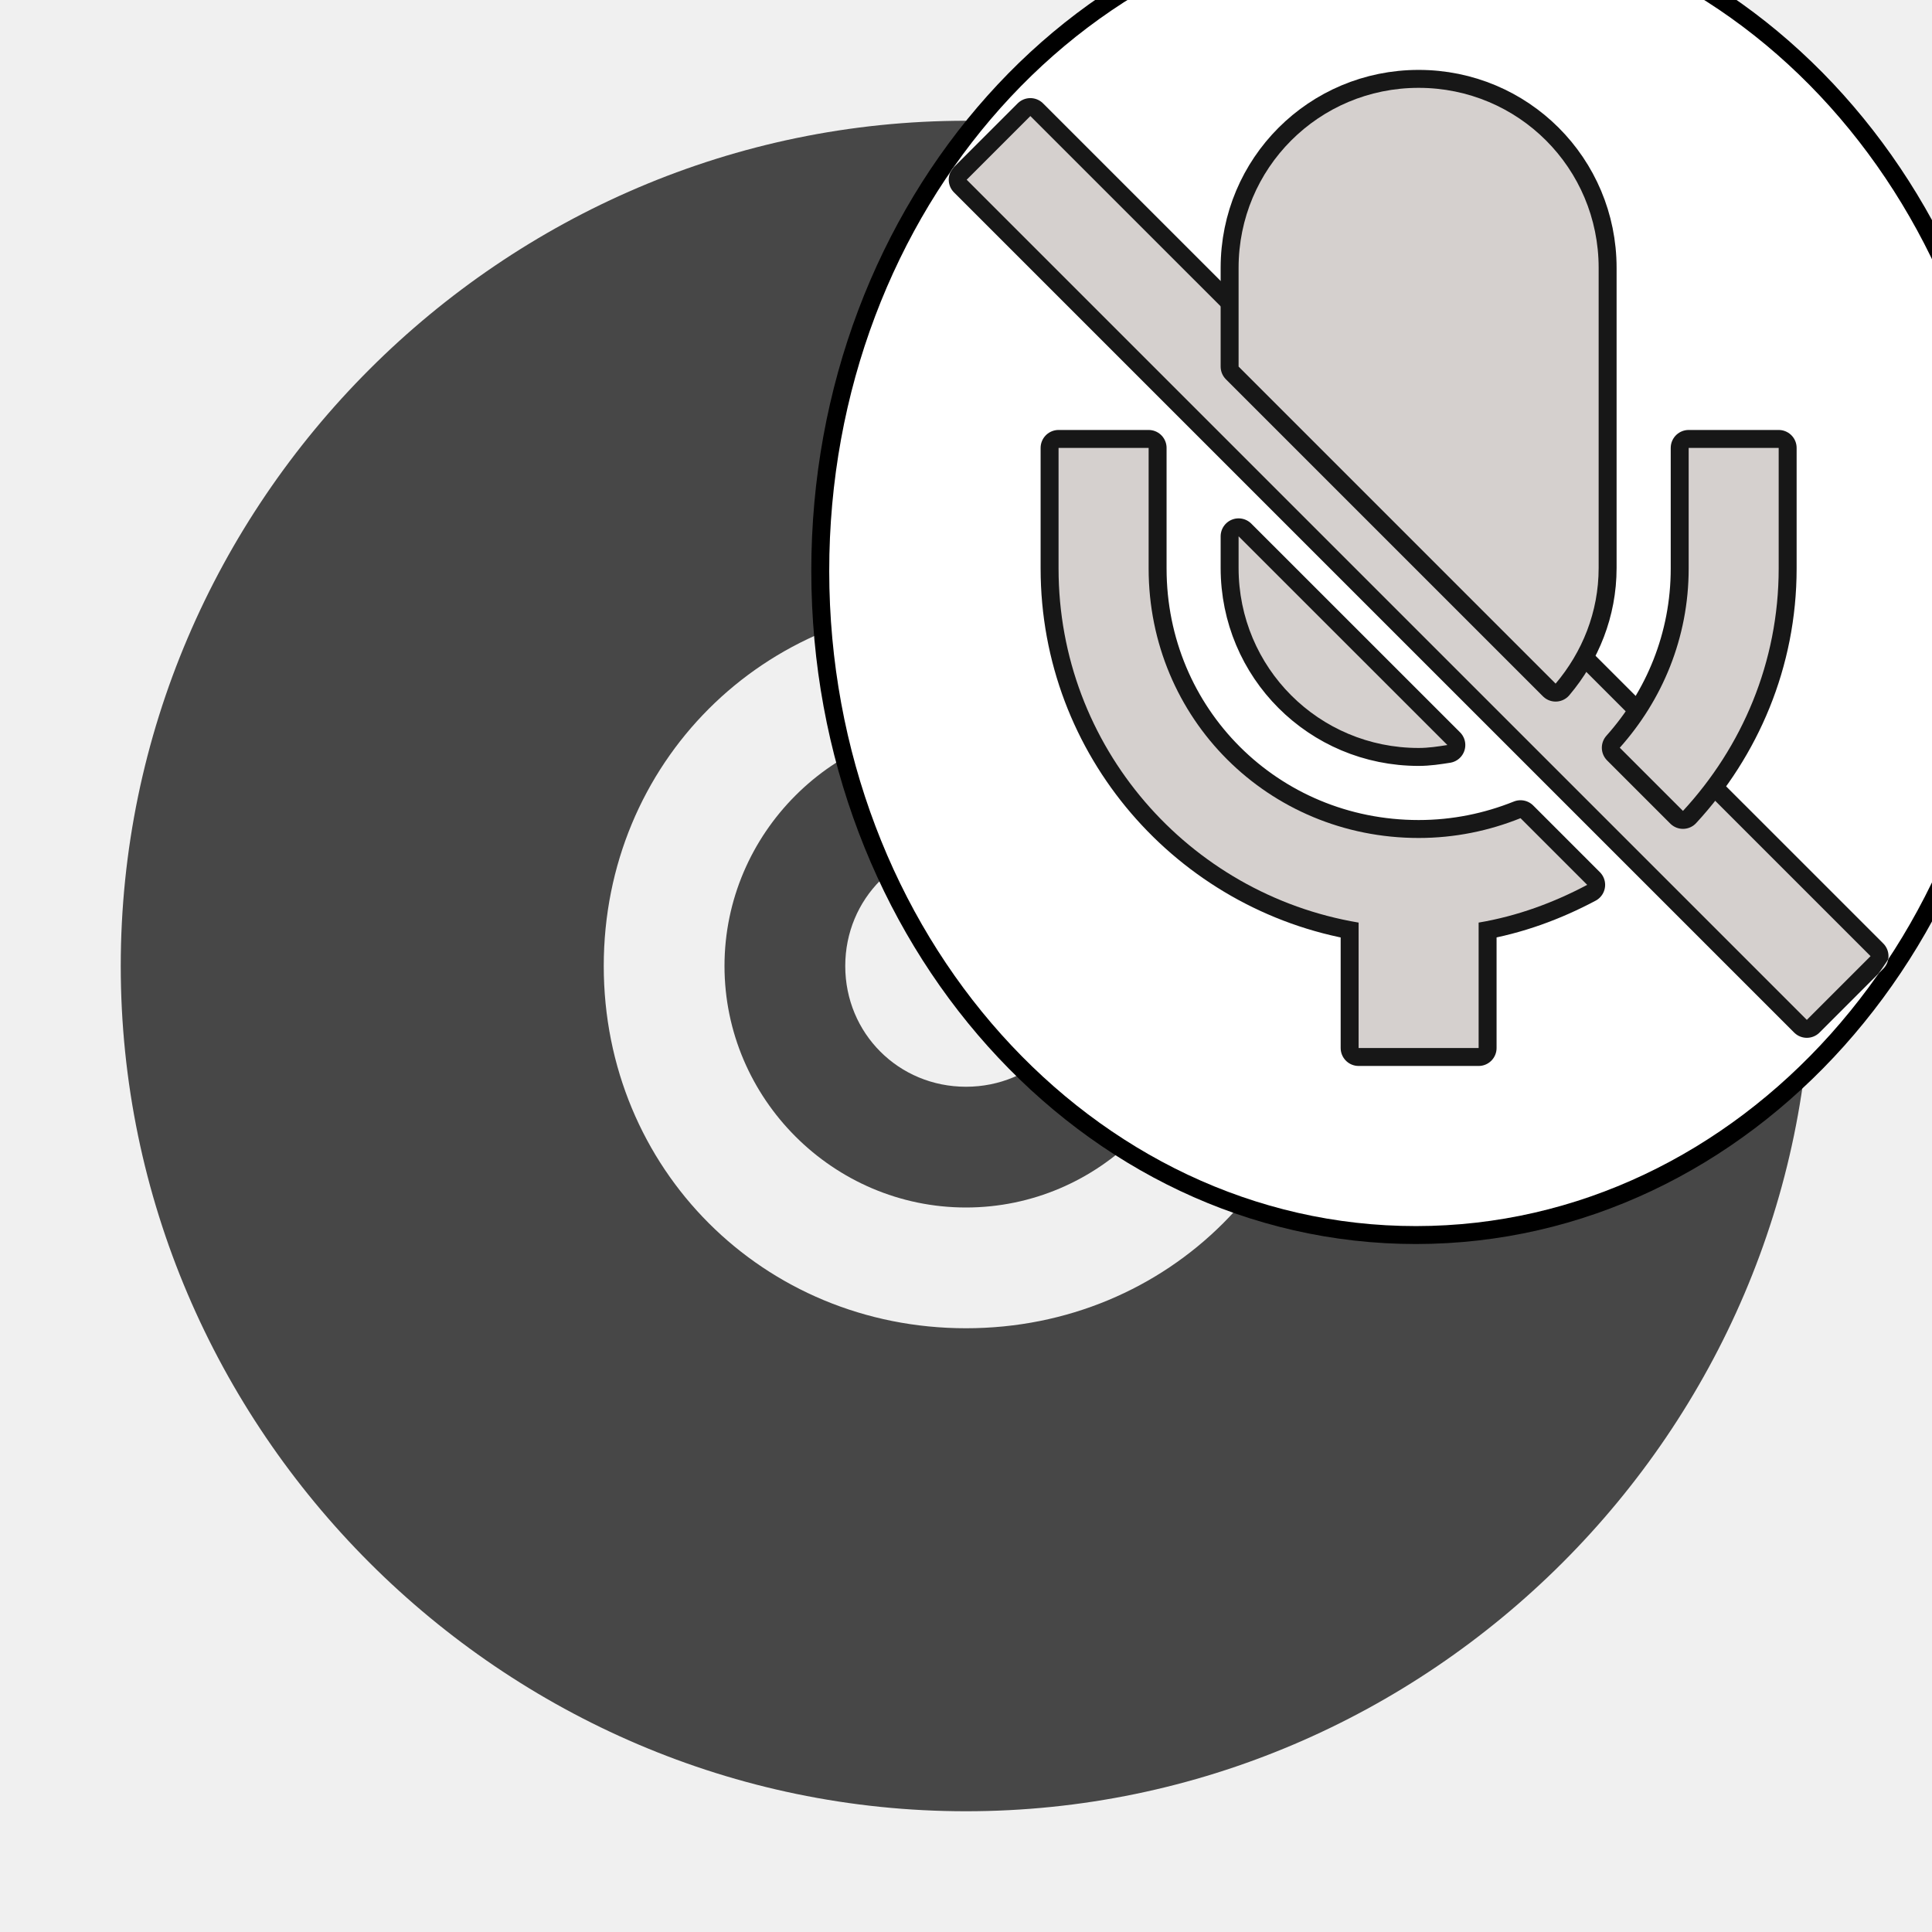
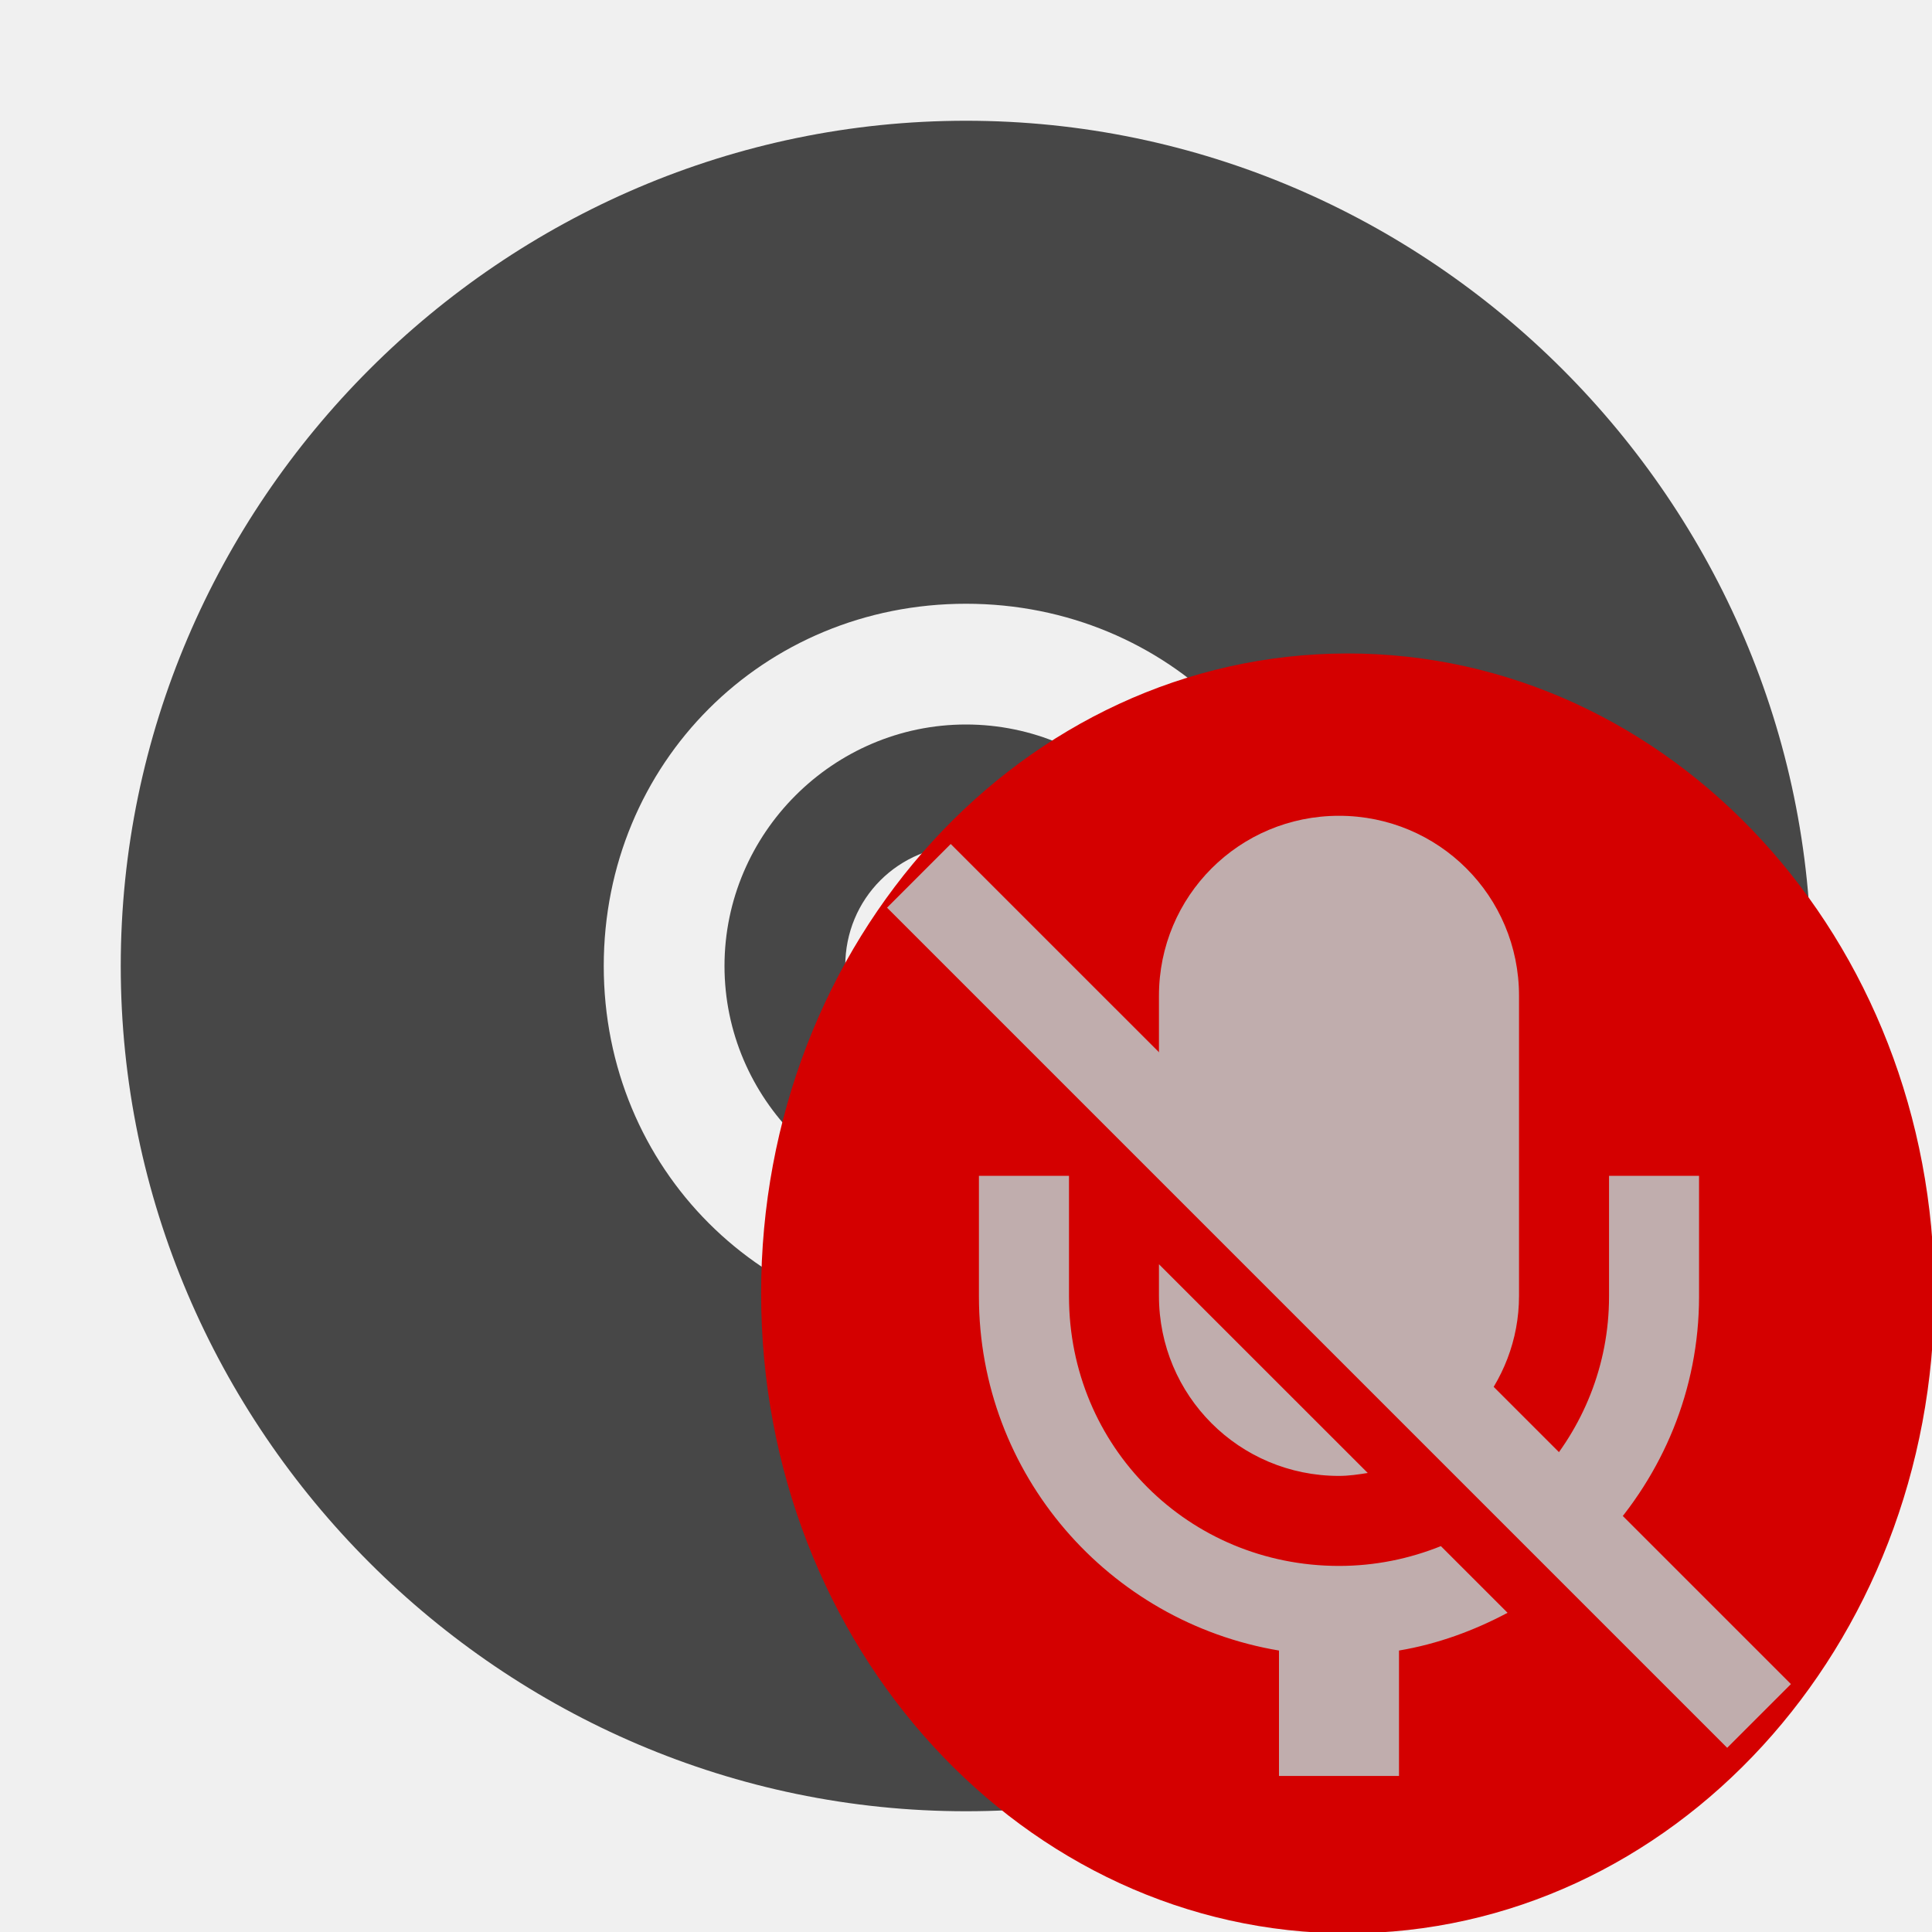
<svg xmlns="http://www.w3.org/2000/svg" xmlns:xlink="http://www.w3.org/1999/xlink" width="16" height="16" version="1.1" id="svg915">
  <defs id="defs919">
    <linearGradient xlink:href="#linearGradient3031" id="linearGradient3033" x1="-0.238" y1="8" x2="16.238" y2="8" gradientUnits="userSpaceOnUse" />
    <linearGradient id="linearGradient3031">
      <stop style="stop-color:#ffffff;stop-opacity:1;" offset="0" id="stop3029" />
    </linearGradient>
    <linearGradient xlink:href="#linearGradient3031" id="linearGradient1063" gradientUnits="userSpaceOnUse" x1="-0.238" y1="8" x2="16.238" y2="8" />
    <linearGradient xlink:href="#linearGradient3031" id="linearGradient1065" gradientUnits="userSpaceOnUse" x1="-0.238" y1="8" x2="16.238" y2="8" />
  </defs>
  <g color="#bebebe" fill="#474747" font-family="sans-serif" font-weight="400" id="g913">
    <path d="M8 1C4.158 1 1 4.158 1 8s3.158 7 7 7 7-3.158 7-7-3.158-7-7-7zm0 4c1.68 0 3 1.32 3 3s-1.32 3-3 3-3-1.32-3-3 1.32-3 3-3z" overflow="visible" style="font-feature-settings:normal;font-variant-alternates:normal;font-variant-caps:normal;font-variant-ligatures:normal;font-variant-numeric:normal;font-variant-position:normal;isolation:auto;mix-blend-mode:normal;shape-padding:0;text-decoration-color:#000;text-decoration-line:none;text-decoration-style:solid;text-indent:0;text-orientation:mixed;text-transform:none" id="path909" />
    <path d="M8 6c-1.099 0-2 .901-2 2s.901 2 2 2 2-.901 2-2-.901-2-2-2zm0 1c.558 0 1 .442 1 1s-.442 1-1 1-1-.442-1-1 .442-1 1-1z" overflow="visible" style="font-feature-settings:normal;font-variant-alternates:normal;font-variant-caps:normal;font-variant-ligatures:normal;font-variant-numeric:normal;font-variant-position:normal;isolation:auto;mix-blend-mode:normal;shape-padding:0;text-decoration-color:#000;text-decoration-line:none;text-decoration-style:solid;text-indent:0;text-orientation:mixed;text-transform:none" id="path911" />
  </g>
-   <g id="layer2">
-     <g id="layer10" transform="translate(0.08630249,0.2729298)">
-       <path style="opacity:1;fill:#ffffff;fill-opacity:1;stroke:#000000;stroke-width:0.297;stroke-linecap:round;stroke-linejoin:miter;stroke-miterlimit:3;stroke-dasharray:none;stroke-opacity:1;paint-order:stroke fill markers" id="path6332" d="M 16.497,4.454 A 4.858,5.427 0 0 1 11.641,9.881 4.858,5.427 0 0 1 6.781,4.458 4.858,5.427 0 0 1 11.633,-0.973 4.858,5.427 0 0 1 16.497,4.445" />
-     </g>
+   <g id="layer7" class="warning" fill="#d40000" transform="matrix(1,0,0,0.976554,-0.05780475,5.821869)">
+     <path id="path6332" d="M 16.077,5.007 A 4.858,5.427 0 0 1 11.221,10.434 4.858,5.427 0 0 1 6.361,5.011 4.858,5.427 0 0 1 11.213,-0.42 4.858,5.427 0 0 1 16.077,4.998" class="warning" />
  </g>
-   <g id="layer1" style="mix-blend-mode:difference">
-     <g id="layer9" style="mix-blend-mode:difference" transform="translate(0.2574679,0.03574377)">
-       <g fill="#2e3436" id="g1014" transform="matrix(0.4969822,0,0,0.4969822,7.515089,0.6917661)" style="display:inline;opacity:0.91;stroke:url(#linearGradient3033);stroke-width:0.598;stroke-linejoin:round;stroke-miterlimit:3;stroke-dasharray:none;stroke-opacity:1;paint-order:stroke fill markers">
-         <path transform="translate(-212,-228)" d="m 213.53,228.47 -1.061,1.061 14,14 1.062,-1.062 z" id="path1010" style="stroke:url(#linearGradient1063);stroke-width:0.598;stroke-linejoin:round;stroke-miterlimit:3;stroke-dasharray:none;stroke-opacity:1;paint-order:stroke fill markers" />
-         <path transform="translate(-212,-228)" d="m 220,228 c -1.662,0 -3,1.338 -3,3 v 1.645 l 5.283,5.283 C 222.724,237.406 223,236.74 223,236 v -5 c 0,-1.662 -1.338,-3 -3,-3 z m -6,6 v 2.01 c 0,2.966 2.165,5.424 5,5.9 V 244 h 2 v -2.09 c 0.646,-0.109 1.25,-0.332 1.809,-0.629 l -1.111,-1.111 c -0.523,0.21 -1.094,0.33 -1.697,0.33 -2.507,0 -4.5,-1.99 -4.5,-4.49 v -2.01 z m 10.5,0 v 2.01 c 0,1.157 -0.441,2.194 -1.148,2.986 l 1.053,1.053 C 225.388,238.984 226,237.573 226,236.01 v -2.01 z m -7.5,1.473 v 0.527 c 0,1.662 1.338,3 3,3 0.164,0 0.322,-0.024 0.479,-0.049 z" font-family="sans-serif" font-weight="400" overflow="visible" style="font-variant-ligatures:normal;font-variant-position:normal;font-variant-caps:normal;font-variant-numeric:normal;font-variant-alternates:normal;font-feature-settings:normal;text-indent:0;text-decoration-line:none;text-decoration-style:solid;text-decoration-color:#000000;text-transform:none;text-orientation:mixed;white-space:normal;shape-padding:0;isolation:auto;mix-blend-mode:normal;stroke:url(#linearGradient1065);stroke-width:0.598;stroke-linejoin:round;stroke-miterlimit:3;stroke-dasharray:none;stroke-opacity:1;paint-order:stroke fill markers" id="path1012" />
-       </g>
+   <g id="layer6" fill="#bebebe" transform="translate(-0.4020024,6.064287)">
+     <g fill="#2e3436" id="g1014" transform="matrix(0.4969822,0,0,0.4969822,7.515089,0.6917661)" style="display:inline;opacity:0.91;fill:#ac9393;stroke:url(#linearGradient3033);stroke-width:0.598;stroke-linejoin:round;stroke-miterlimit:3;stroke-dasharray:none;stroke-opacity:1;paint-order:stroke fill markers">
+       <path transform="translate(-212,-228)" d="m 213.53,228.47 -1.061,1.061 14,14 1.062,-1.062 z" id="path1010" style="fill:#bebebe;stroke:url(#linearGradient9236);stroke-width:0.598;stroke-linejoin:round;stroke-miterlimit:3;stroke-dasharray:none;stroke-opacity:1;paint-order:stroke fill markers" />
+       <path transform="translate(-212,-228)" d="m 220,228 c -1.662,0 -3,1.338 -3,3 v 1.645 l 5.283,5.283 C 222.724,237.406 223,236.74 223,236 v -5 c 0,-1.662 -1.338,-3 -3,-3 z m -6,6 v 2.01 c 0,2.966 2.165,5.424 5,5.9 V 244 h 2 v -2.09 c 0.646,-0.109 1.25,-0.332 1.809,-0.629 l -1.111,-1.111 c -0.523,0.21 -1.094,0.33 -1.697,0.33 -2.507,0 -4.5,-1.99 -4.5,-4.49 v -2.01 z m 10.5,0 v 2.01 c 0,1.157 -0.441,2.194 -1.148,2.986 l 1.053,1.053 C 225.388,238.984 226,237.573 226,236.01 v -2.01 z m -7.5,1.473 v 0.527 c 0,1.662 1.338,3 3,3 0.164,0 0.322,-0.024 0.479,-0.049 z" font-family="sans-serif" font-weight="400" overflow="visible" style="font-variant-ligatures:normal;font-variant-position:normal;font-variant-caps:normal;font-variant-numeric:normal;font-variant-alternates:normal;font-feature-settings:normal;text-indent:0;text-decoration-line:none;text-decoration-style:solid;text-decoration-color:#000000;text-transform:none;text-orientation:mixed;white-space:normal;shape-padding:0;isolation:auto;mix-blend-mode:normal;fill:#bebebe;stroke:url(#linearGradient9238);stroke-width:0.598;stroke-linejoin:round;stroke-miterlimit:3;stroke-dasharray:none;stroke-opacity:1;paint-order:stroke fill markers" id="path1012" />
    </g>
  </g>
</svg>
